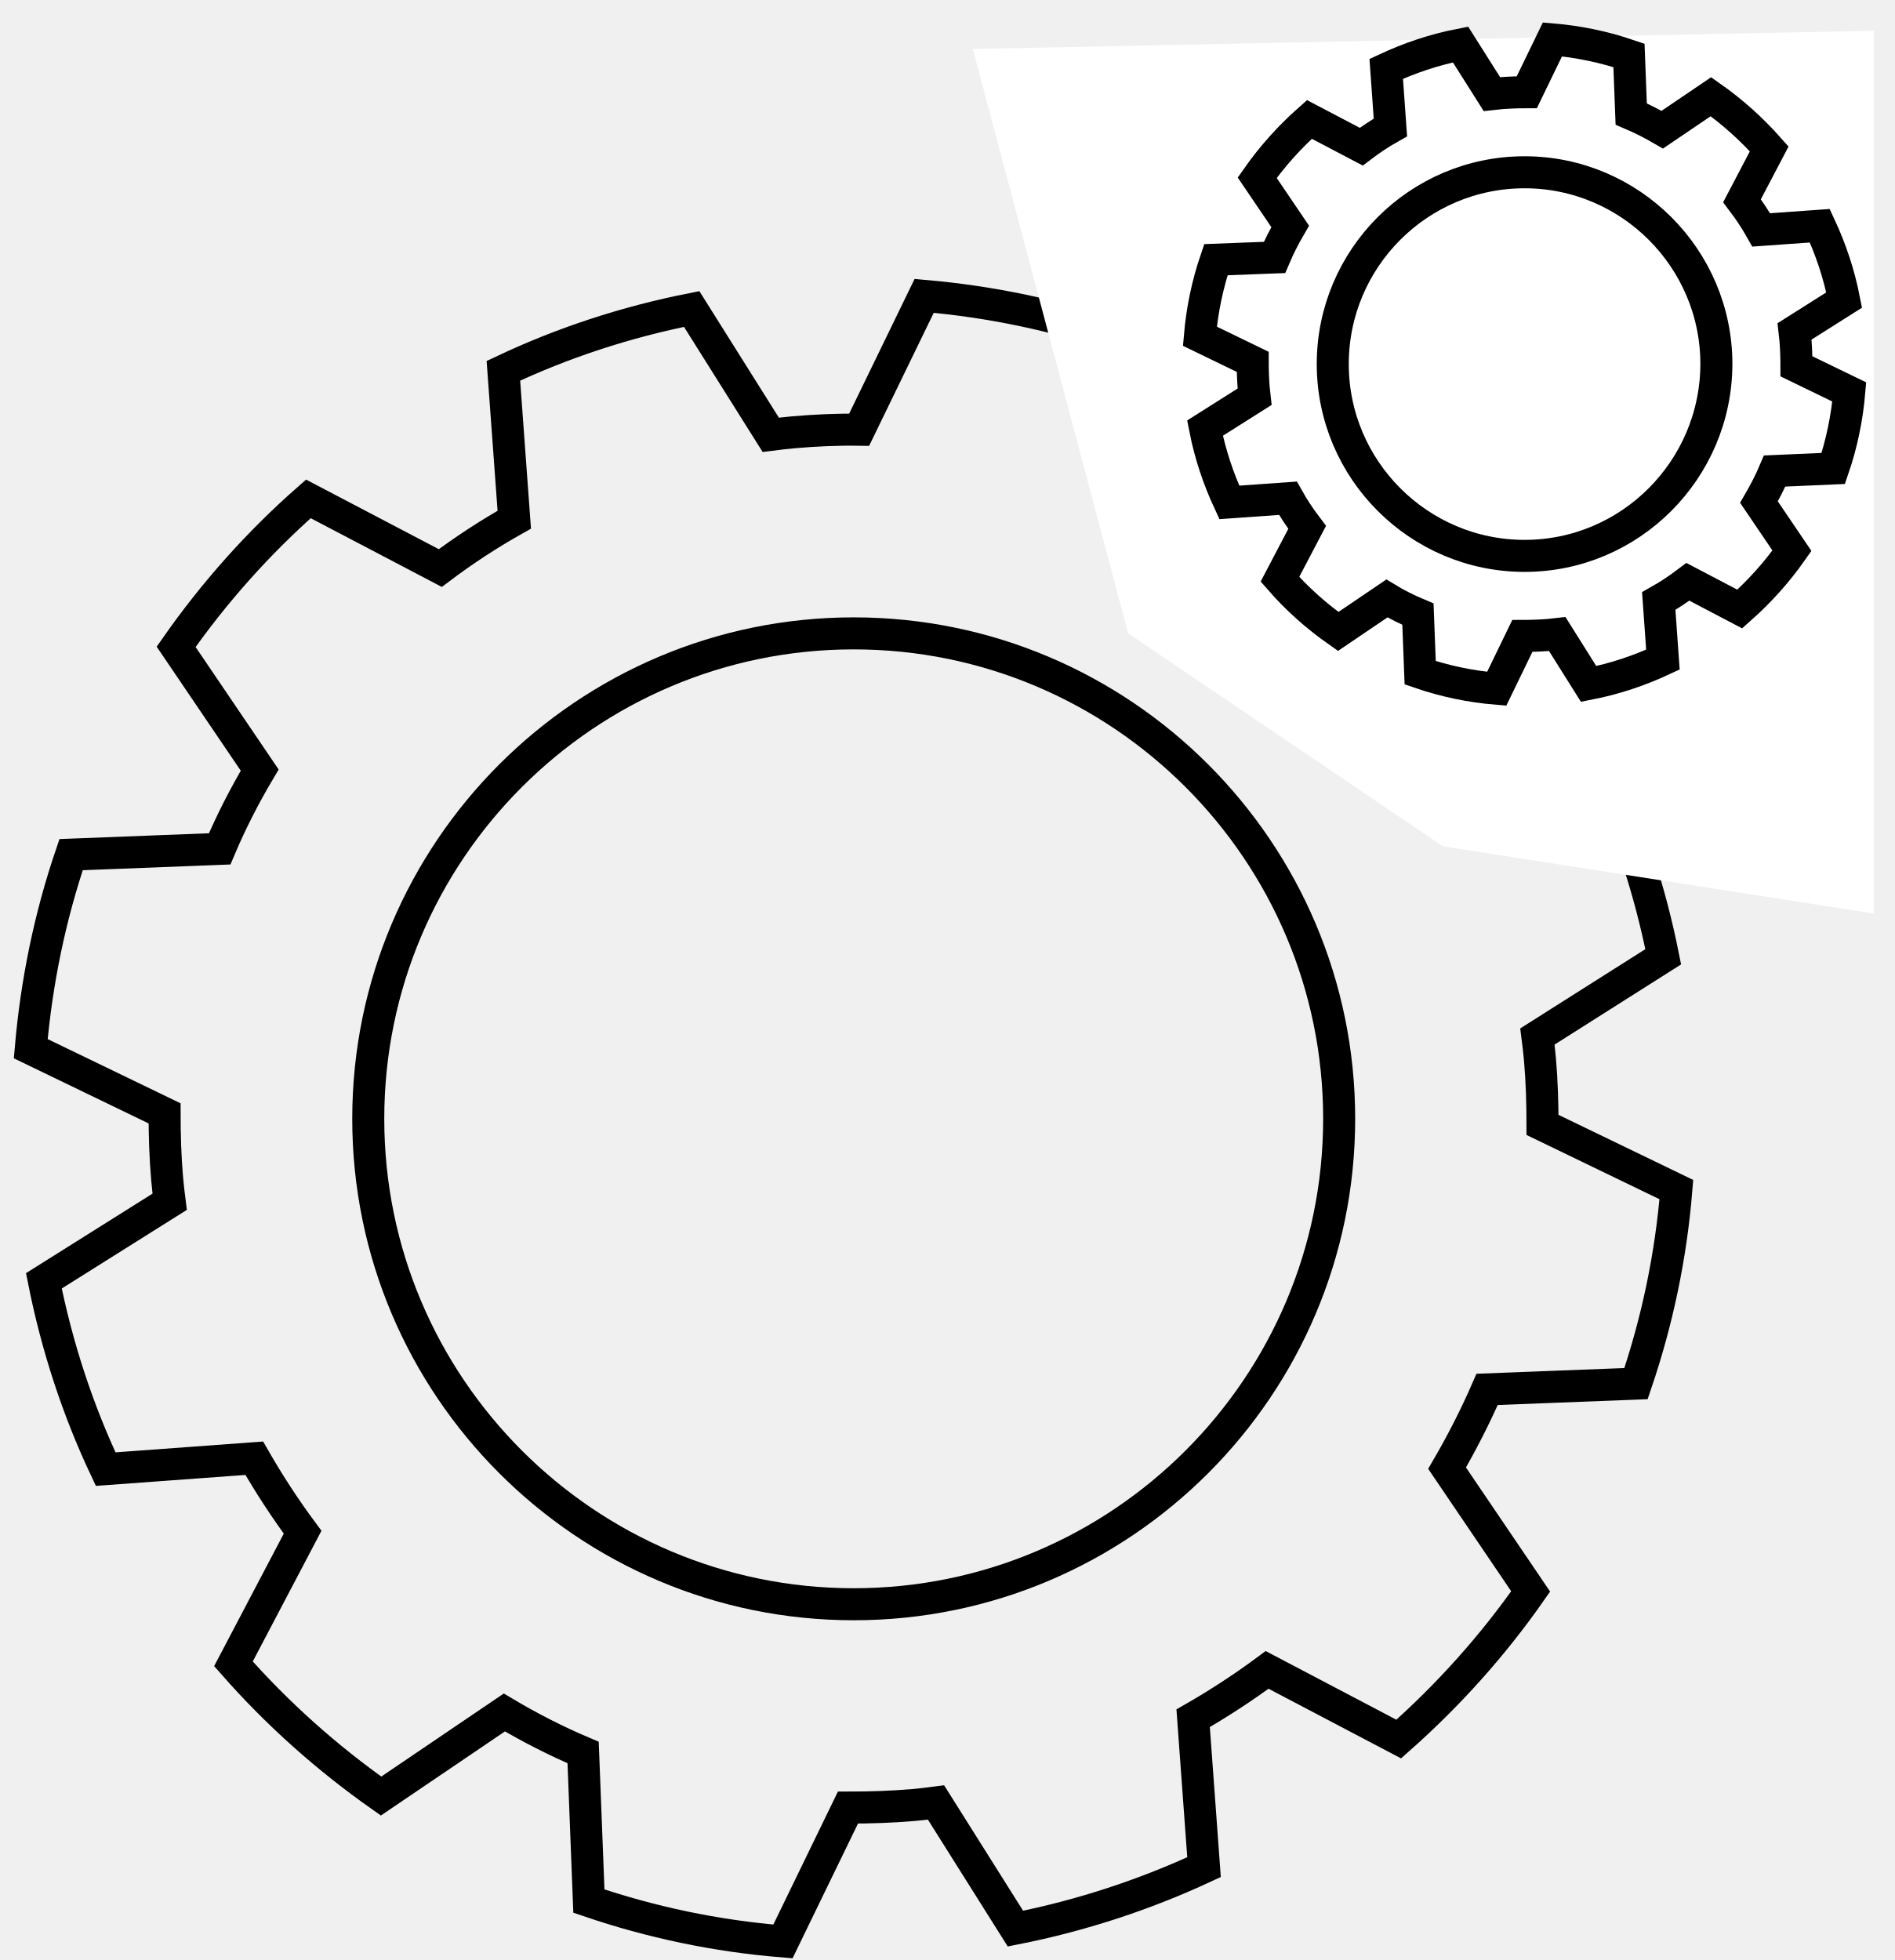
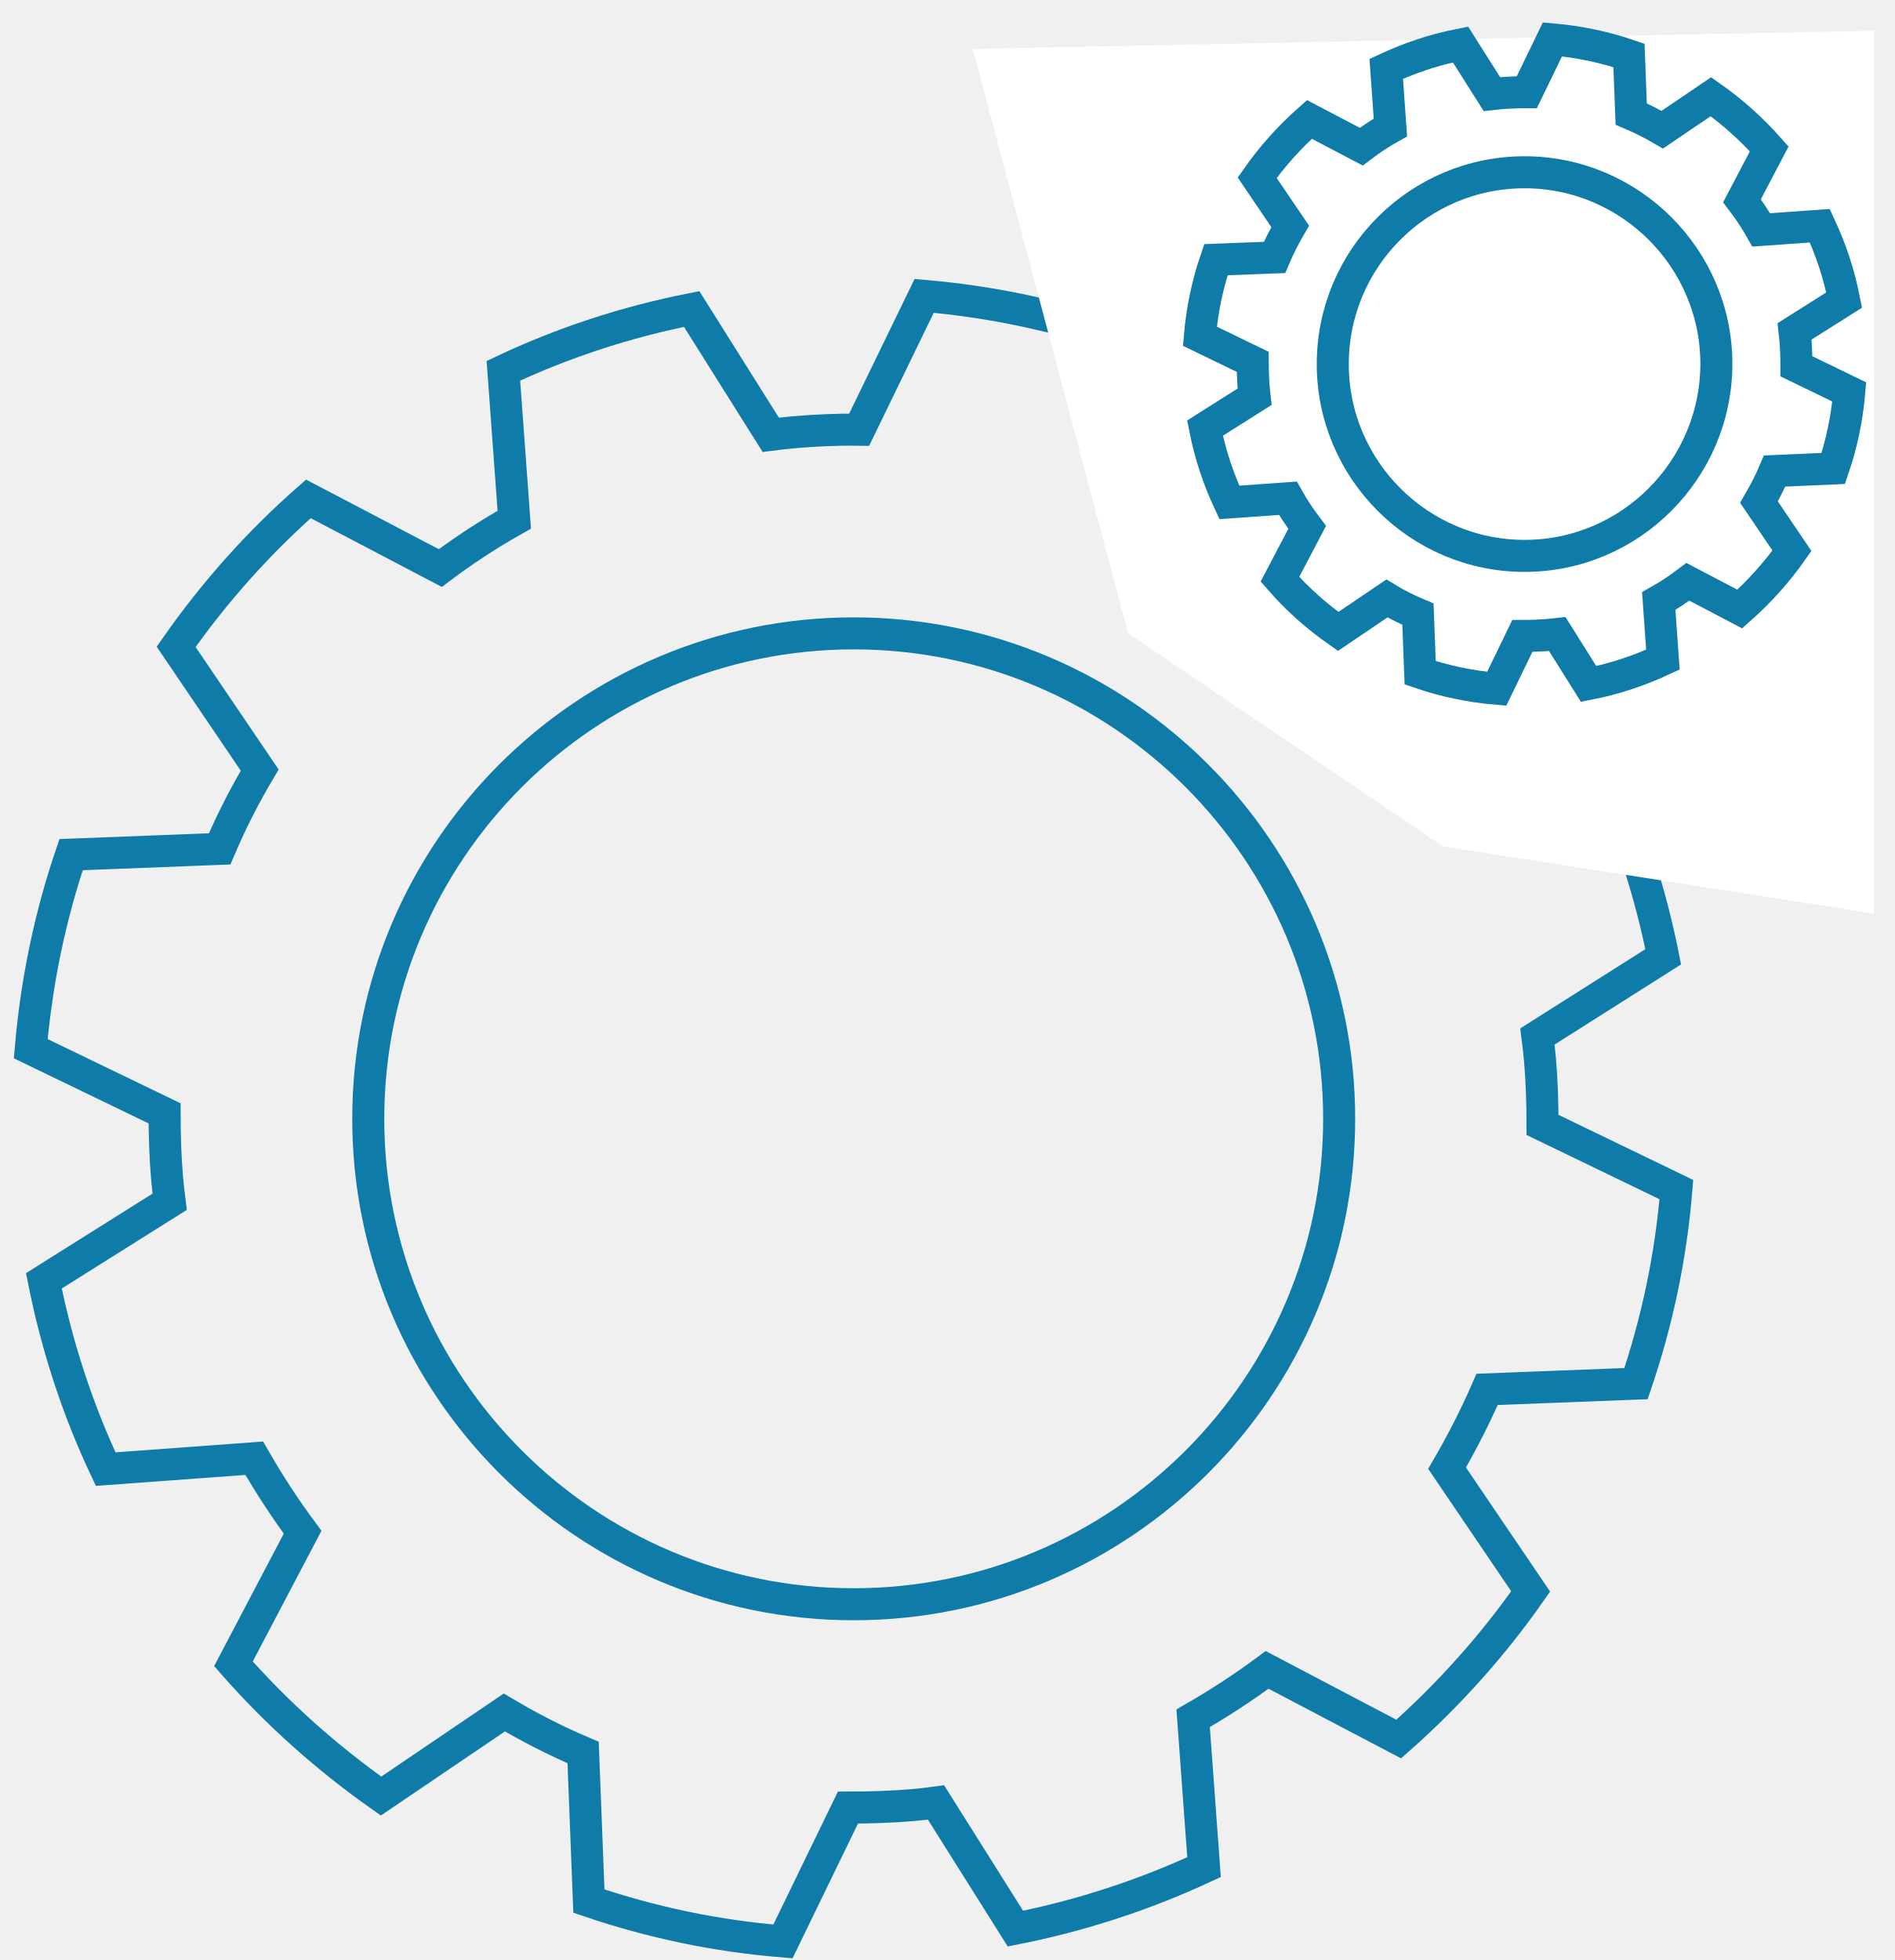
<svg xmlns="http://www.w3.org/2000/svg" version="1.1" id="Слой_1" x="0px" y="0px" viewBox="0 0 59.17 61.21" style="enable-background:new 0 0 59.17 61.21;" xml:space="preserve">
  <style type="text/css">
- 	.st0{fill:none;stroke:#000000;stroke-miterlimit:10;}
+ 	.st0{fill:none;stroke:#0f7ba9;stroke-miterlimit:10;}
	.st1{fill:#FFFFFF;}
</style>
  <g>
    <path class="st0" d="M51.09,43.21c0.66-1.94,1.09-3.97,1.26-6.06l-4.18-2.02c0-0.68-0.02-1.36-0.08-2.05   c-0.02-0.24-0.05-0.47-0.08-0.71l3.93-2.49c-0.41-2.06-1.06-4.04-1.92-5.88l-4.65,0.34c-0.45-0.8-0.96-1.58-1.51-2.31l2.16-4.11   c-1.37-1.55-2.92-2.94-4.61-4.13l-3.85,2.61c-0.79-0.47-1.61-0.88-2.46-1.25l-0.18-4.64c-1.94-0.66-3.97-1.09-6.06-1.27l-2.03,4.18   c-0.68-0.01-1.36,0.02-2.05,0.08c-0.24,0.02-0.47,0.05-0.71,0.08L21.6,9.65c-2.07,0.41-4.04,1.06-5.88,1.93l0.34,4.65   c-0.8,0.45-1.58,0.96-2.31,1.51l-4.12-2.16c-1.56,1.37-2.94,2.92-4.13,4.62l2.61,3.85c-0.47,0.79-0.89,1.61-1.25,2.46l-4.64,0.18   c-0.66,1.94-1.08,3.97-1.26,6.06l4.18,2.02c0,0.68,0.02,1.36,0.08,2.05c0.02,0.24,0.05,0.47,0.08,0.71L1.37,40   c0.41,2.06,1.06,4.04,1.93,5.88l4.64-0.34c0.46,0.8,0.96,1.57,1.51,2.31l-2.16,4.11c1.37,1.56,2.92,2.94,4.61,4.13l3.85-2.61   c0.79,0.47,1.61,0.89,2.46,1.25l0.18,4.64c1.94,0.66,3.96,1.09,6.06,1.26l2.03-4.18c0.67,0,1.36-0.02,2.05-0.08   c0.24-0.02,0.47-0.05,0.7-0.08l2.48,3.94c2.07-0.41,4.04-1.06,5.89-1.92l-0.34-4.65c0.8-0.46,1.57-0.96,2.31-1.51l4.11,2.16   c1.55-1.37,2.94-2.92,4.12-4.61l-2.61-3.85c0.46-0.79,0.88-1.61,1.25-2.46L51.09,43.21z M26.66,50.1c-8.36,0-15.16-6.8-15.16-15.16   c0-8.36,6.8-15.16,15.16-15.16c8.36,0,15.16,6.8,15.16,15.16C41.82,43.3,35.02,50.1,26.66,50.1z" />
    <polygon class="st1" points="58.52,28.53 45.06,26.43 35.23,19.78 30.38,1.53 58.52,0.96  " />
    <path class="st0" d="M57.25,14.63c0.26-0.76,0.43-1.57,0.5-2.39l-1.65-0.8c0-0.27-0.01-0.54-0.03-0.81   c-0.01-0.09-0.02-0.19-0.03-0.28l1.55-0.98c-0.16-0.82-0.42-1.59-0.76-2.32L55,7.18c-0.18-0.32-0.38-0.62-0.6-0.91l0.85-1.62   c-0.54-0.61-1.15-1.16-1.82-1.63l-1.52,1.03c-0.31-0.18-0.64-0.35-0.97-0.49l-0.07-1.83c-0.76-0.26-1.57-0.43-2.39-0.5l-0.8,1.65   c-0.27,0-0.54,0.01-0.81,0.03c-0.09,0.01-0.19,0.02-0.28,0.03l-0.98-1.55c-0.82,0.16-1.59,0.42-2.32,0.76l0.13,1.83   c-0.32,0.18-0.62,0.38-0.91,0.6l-1.62-0.85c-0.61,0.54-1.16,1.15-1.63,1.82l1.03,1.52c-0.18,0.31-0.35,0.64-0.49,0.97l-1.83,0.07   c-0.26,0.76-0.43,1.57-0.5,2.39l1.65,0.8c0,0.27,0.01,0.54,0.03,0.81c0.01,0.09,0.02,0.19,0.03,0.28l-1.55,0.98   c0.16,0.82,0.42,1.59,0.76,2.32l1.83-0.13c0.18,0.32,0.38,0.62,0.6,0.91l-0.85,1.62c0.54,0.62,1.15,1.16,1.82,1.63l1.52-1.03   c0.31,0.19,0.64,0.35,0.97,0.49l0.07,1.83c0.76,0.26,1.56,0.43,2.39,0.5l0.8-1.65c0.27,0,0.54-0.01,0.81-0.03   c0.09-0.01,0.19-0.02,0.28-0.03l0.98,1.56c0.82-0.16,1.59-0.42,2.32-0.76l-0.13-1.83c0.32-0.18,0.62-0.38,0.91-0.6l1.62,0.85   c0.61-0.54,1.16-1.15,1.63-1.82l-1.03-1.52c0.18-0.31,0.35-0.64,0.49-0.97L57.25,14.63z M47.61,17.36c-3.3,0-5.99-2.69-5.99-5.99   c0-3.3,2.68-5.99,5.99-5.99c3.3,0,5.99,2.69,5.99,5.99C53.59,14.67,50.91,17.36,47.61,17.36z" />
  </g>
</svg>
